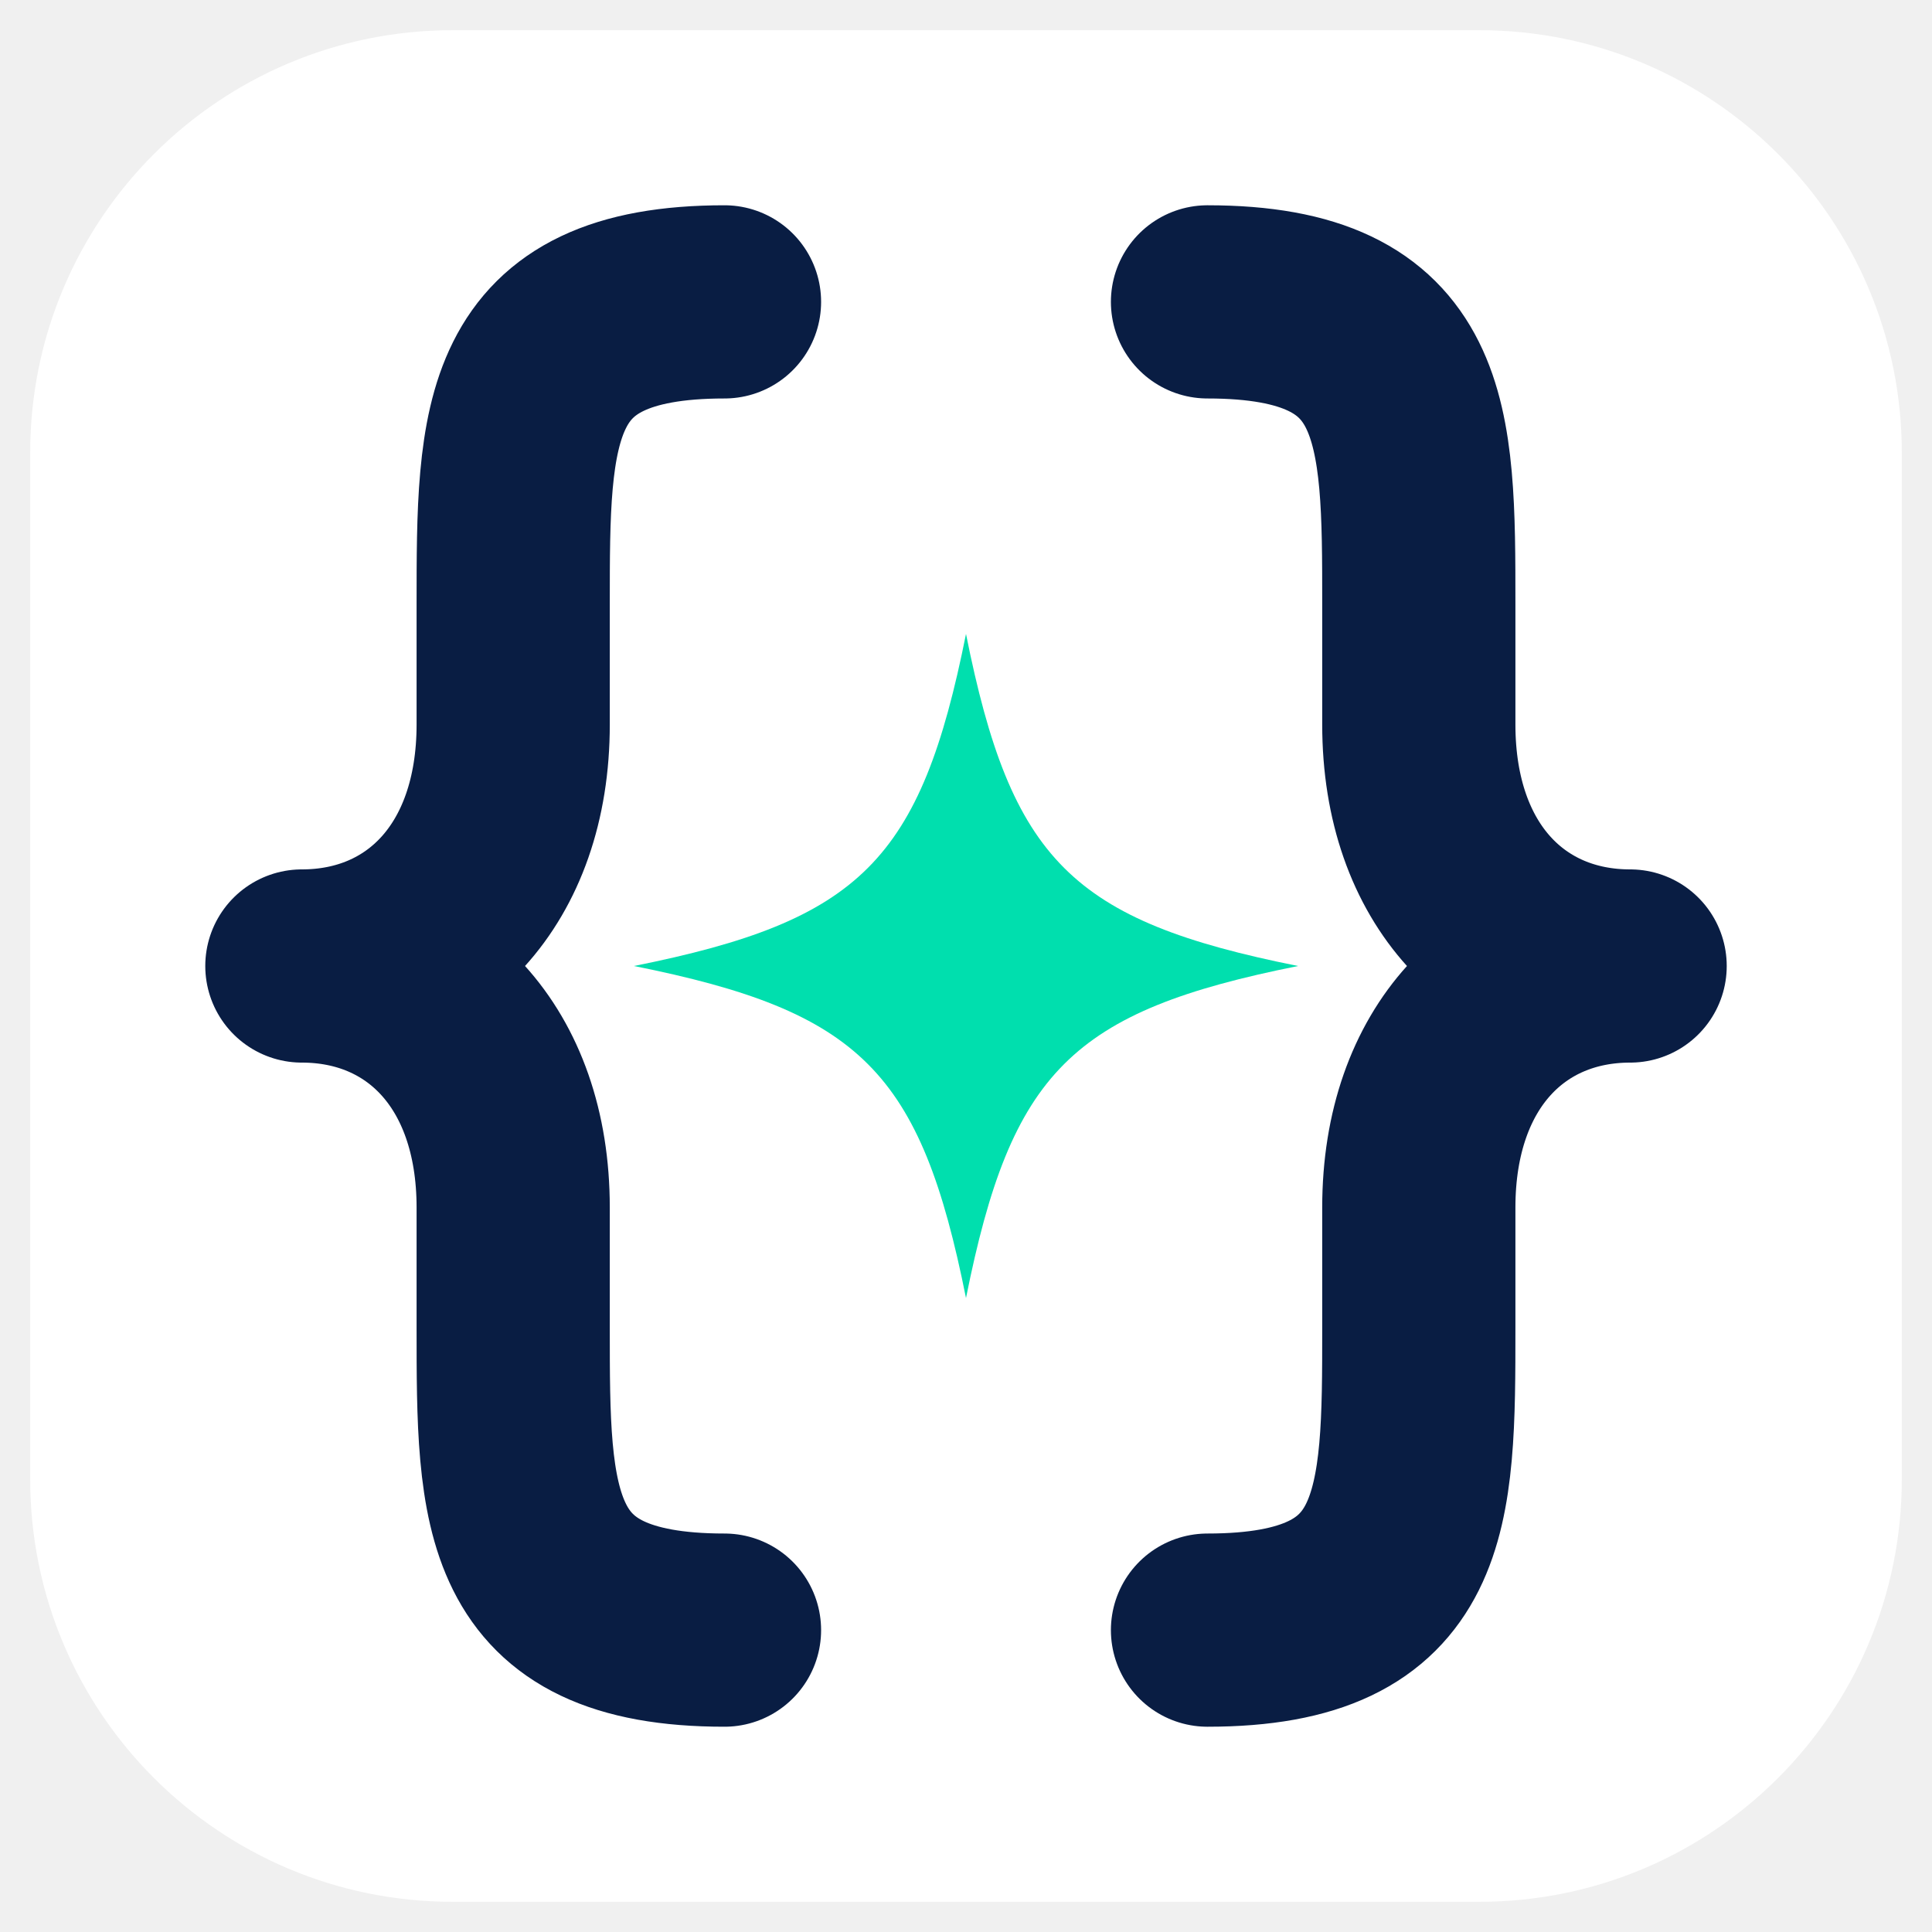
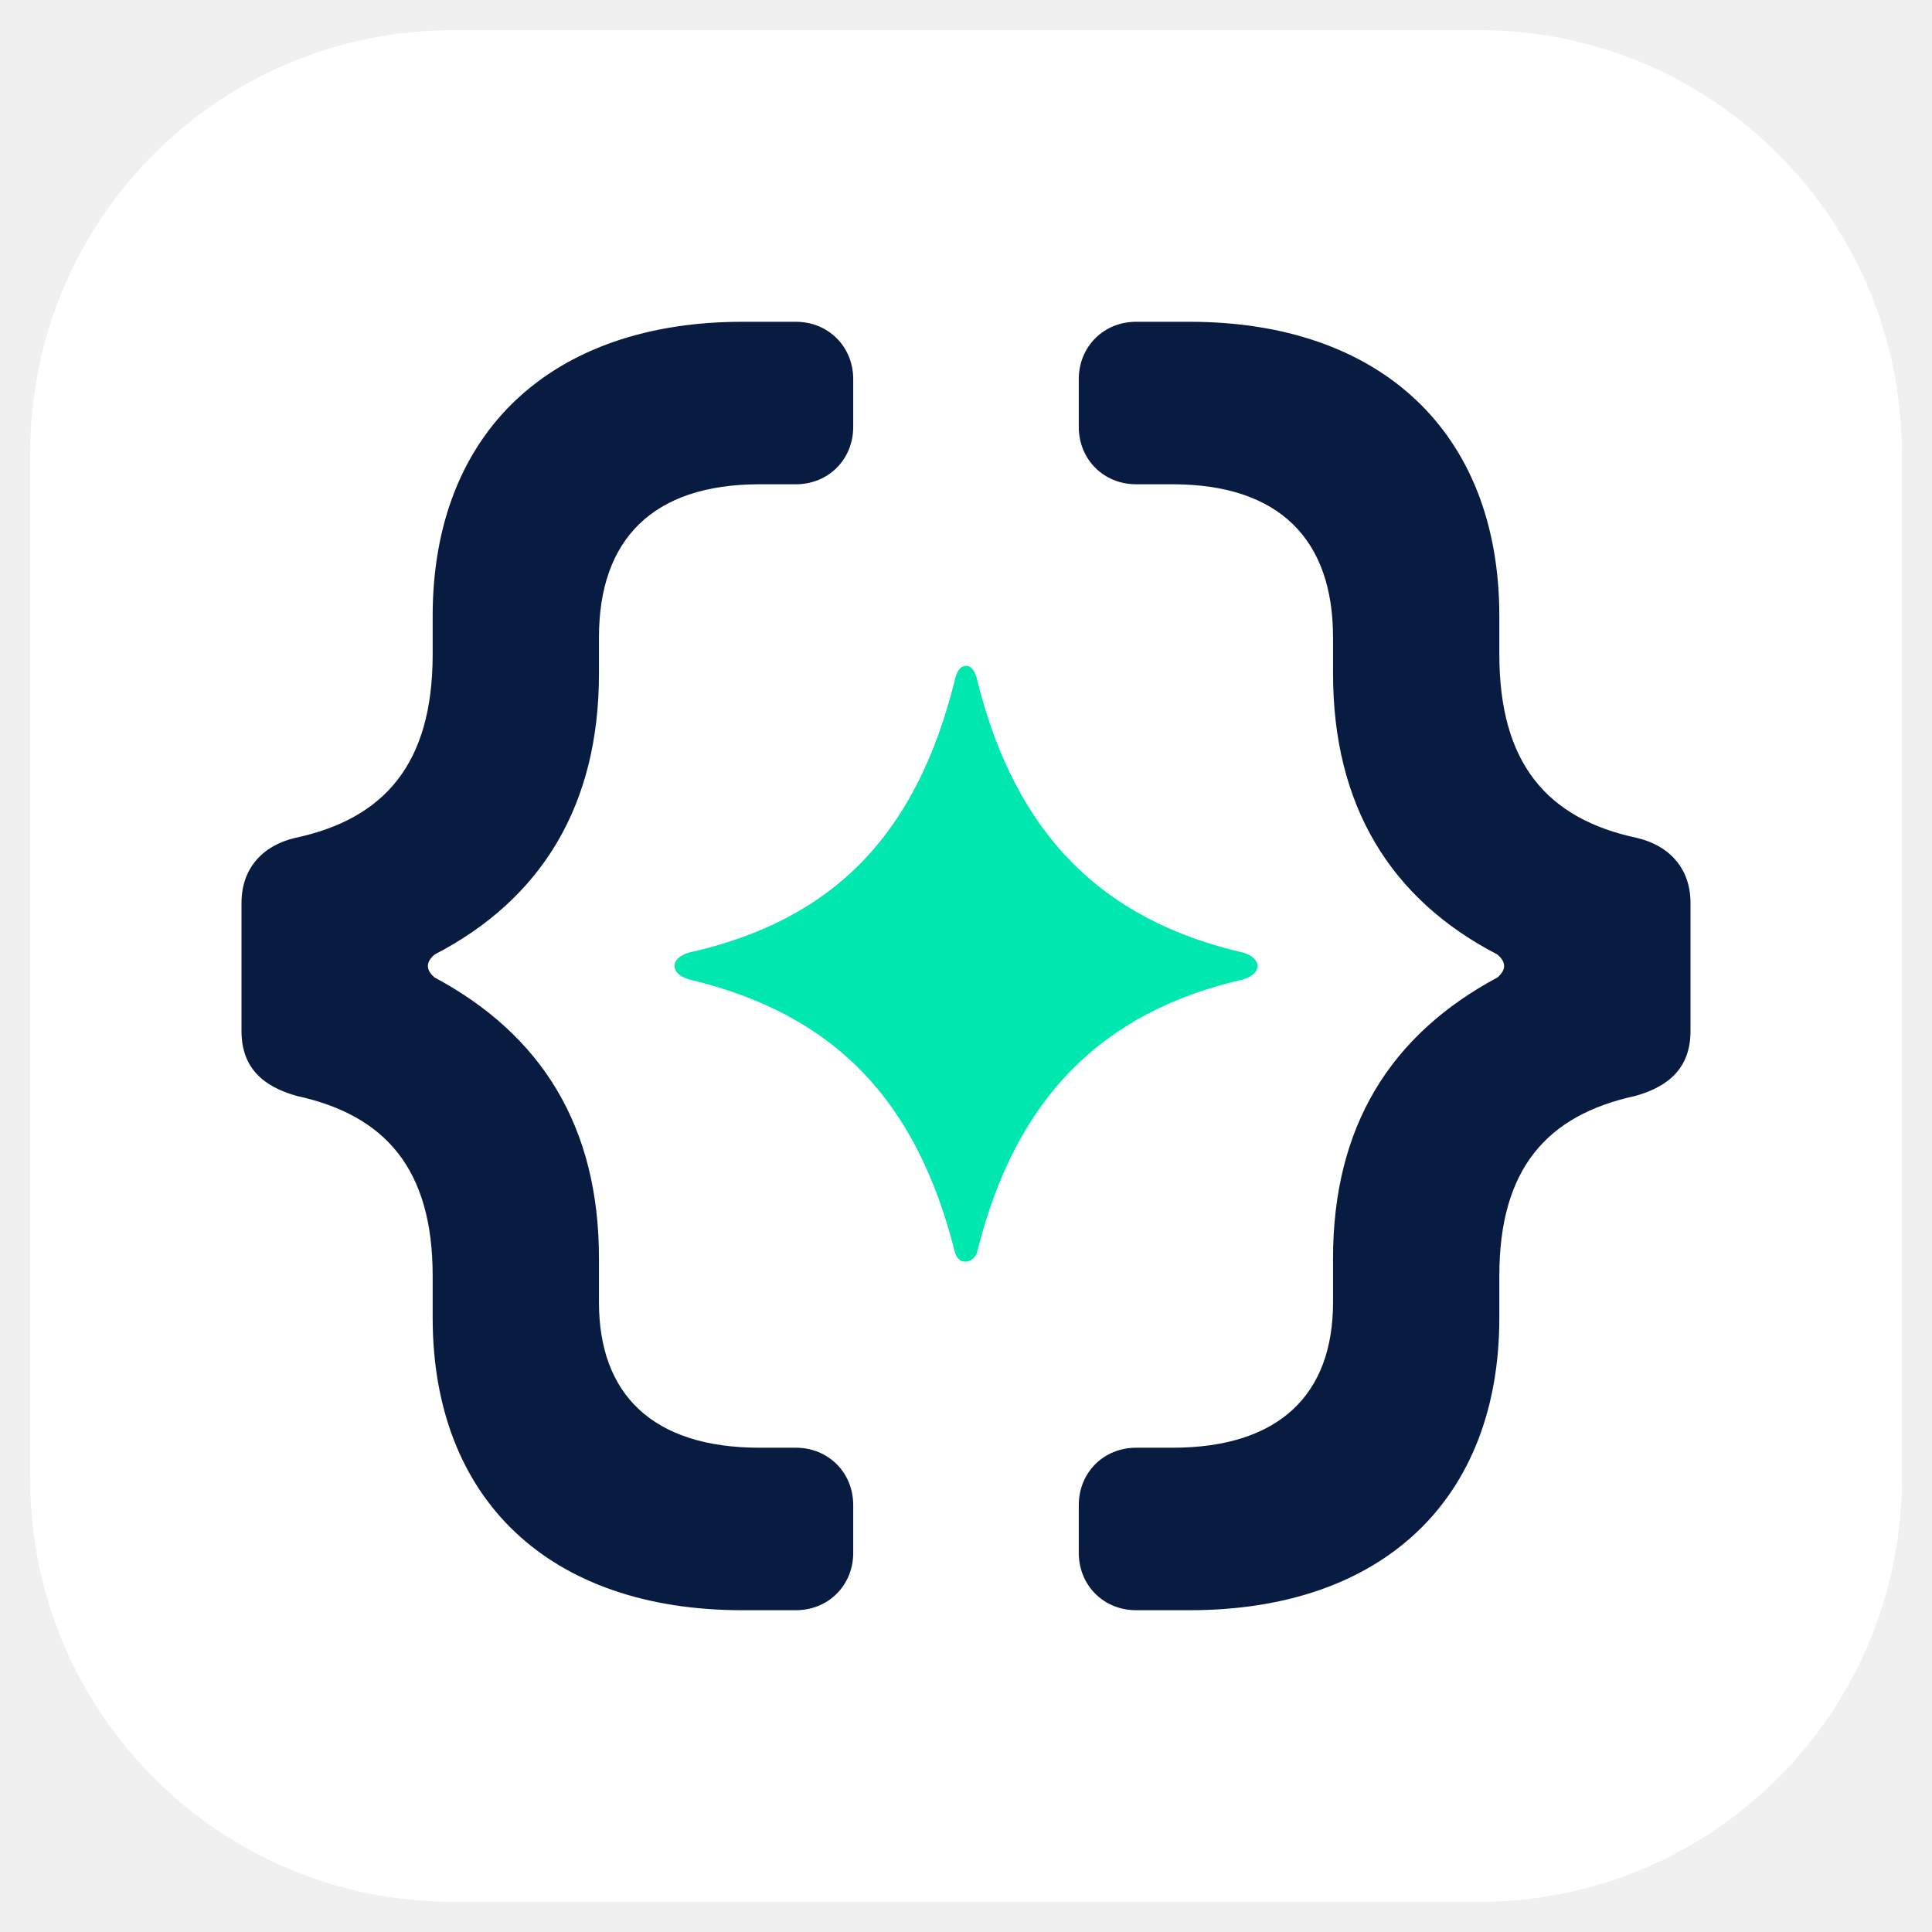
<svg xmlns="http://www.w3.org/2000/svg" width="64" height="64" viewBox="0 0 64 64" role="img" aria-label="JSONOVA: braces and nova">
-   <rect x="1" y="1" width="62" height="62" rx="14" fill="#ffffff" />
-   <g fill="none" stroke="#091d43" stroke-width="6.4" stroke-linecap="round" stroke-linejoin="round">
-     <path d="M24 10C17 10 17 14 17 20V24C17 29 14 32 10 32C14 32 17 35 17 40V44C17 50 17 54 24 54" />
-     <path d="M40 10C47 10 47 14 47 20V24C47 29 50 32 54 32C50 32 47 35 47 40V44C47 50 47 54 40 54" />
+   <rect x="1" y="1" width="62" height="62" rx="14" fill="#fff" />
+   <g transform="translate(8 10.65963) scale(0.06332454) translate(-248 -290)">
+     <defs>
+       <path id="brace" d="M538 290H510C411 290 348 347 348 444V464C348 521 323 550 276 560C259 564 248 576 248 594V661C248 680 259 690 277 695C323 705 348 733 348 789V811C348 906 409 964 510 964H538C555 964 568 951 568 934V909C568 892 555 879 538 879H519C463 879 435 851 435 803V780C435 711 405 663 349 633Q342 627 349 621C405 592 435 543 435 474V455C435 404 463 375 519 375H538C555 375 568 362 568 345V320C568 303 555 290 538 290Z" />
+     </defs>
+     <g fill="#081c42">
+       <use href="#brace" />
+       <use href="#brace" transform="translate(1254 0) scale(-1 1)" />
+     </g>
+     <path d="M627 470C630 470 632 473 633 478C653 558 698 603 772 620C782 623 782 631 772 634C698 651 653 696 633 776C632 782 623 785 621 776C601 697 558 652 482 634C472 631 472 623 482 620C558 603 601 558 621 478C622 473 624 470 627 470Z" fill="#00e7b0" />
  </g>
-   <path d="M32 21C33.5 28.5 35.5 30.5 43 32C35.5 33.5 33.5 35.5 32 43C30.5 35.5 28.5 33.5 21 32C28.5 30.5 30.5 28.5 32 21Z" fill="#00dfae" />
</svg>
